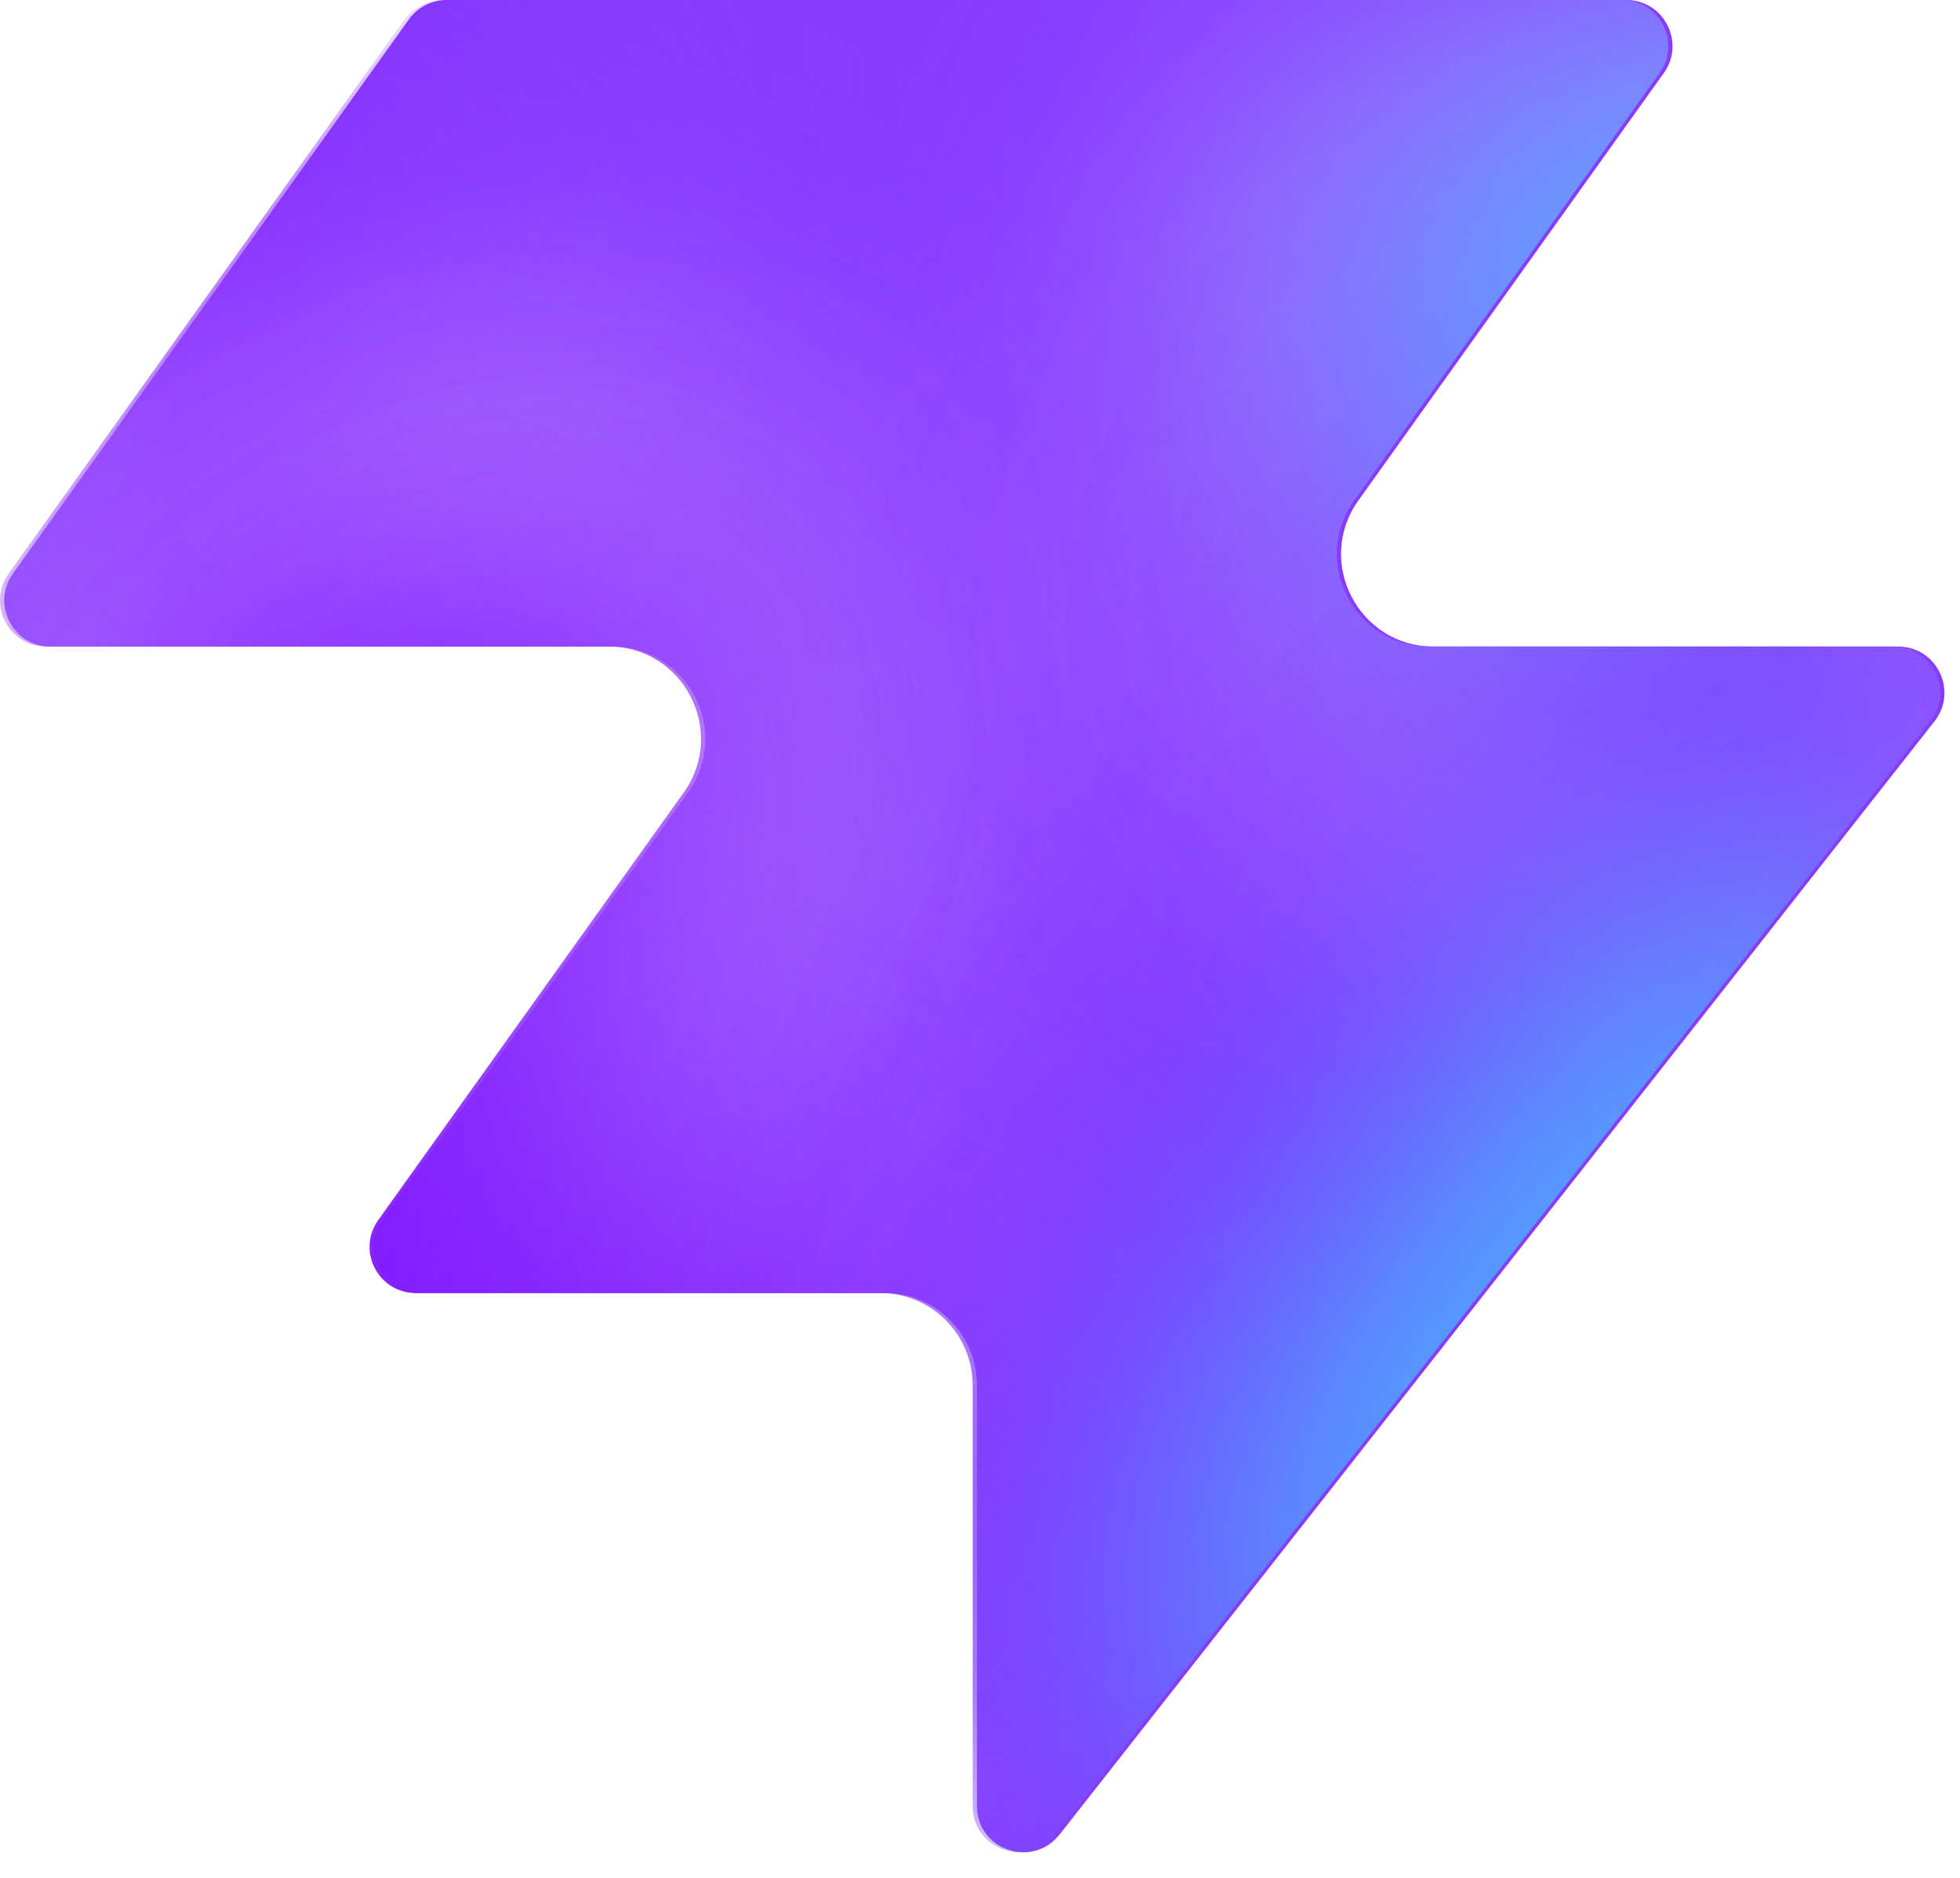
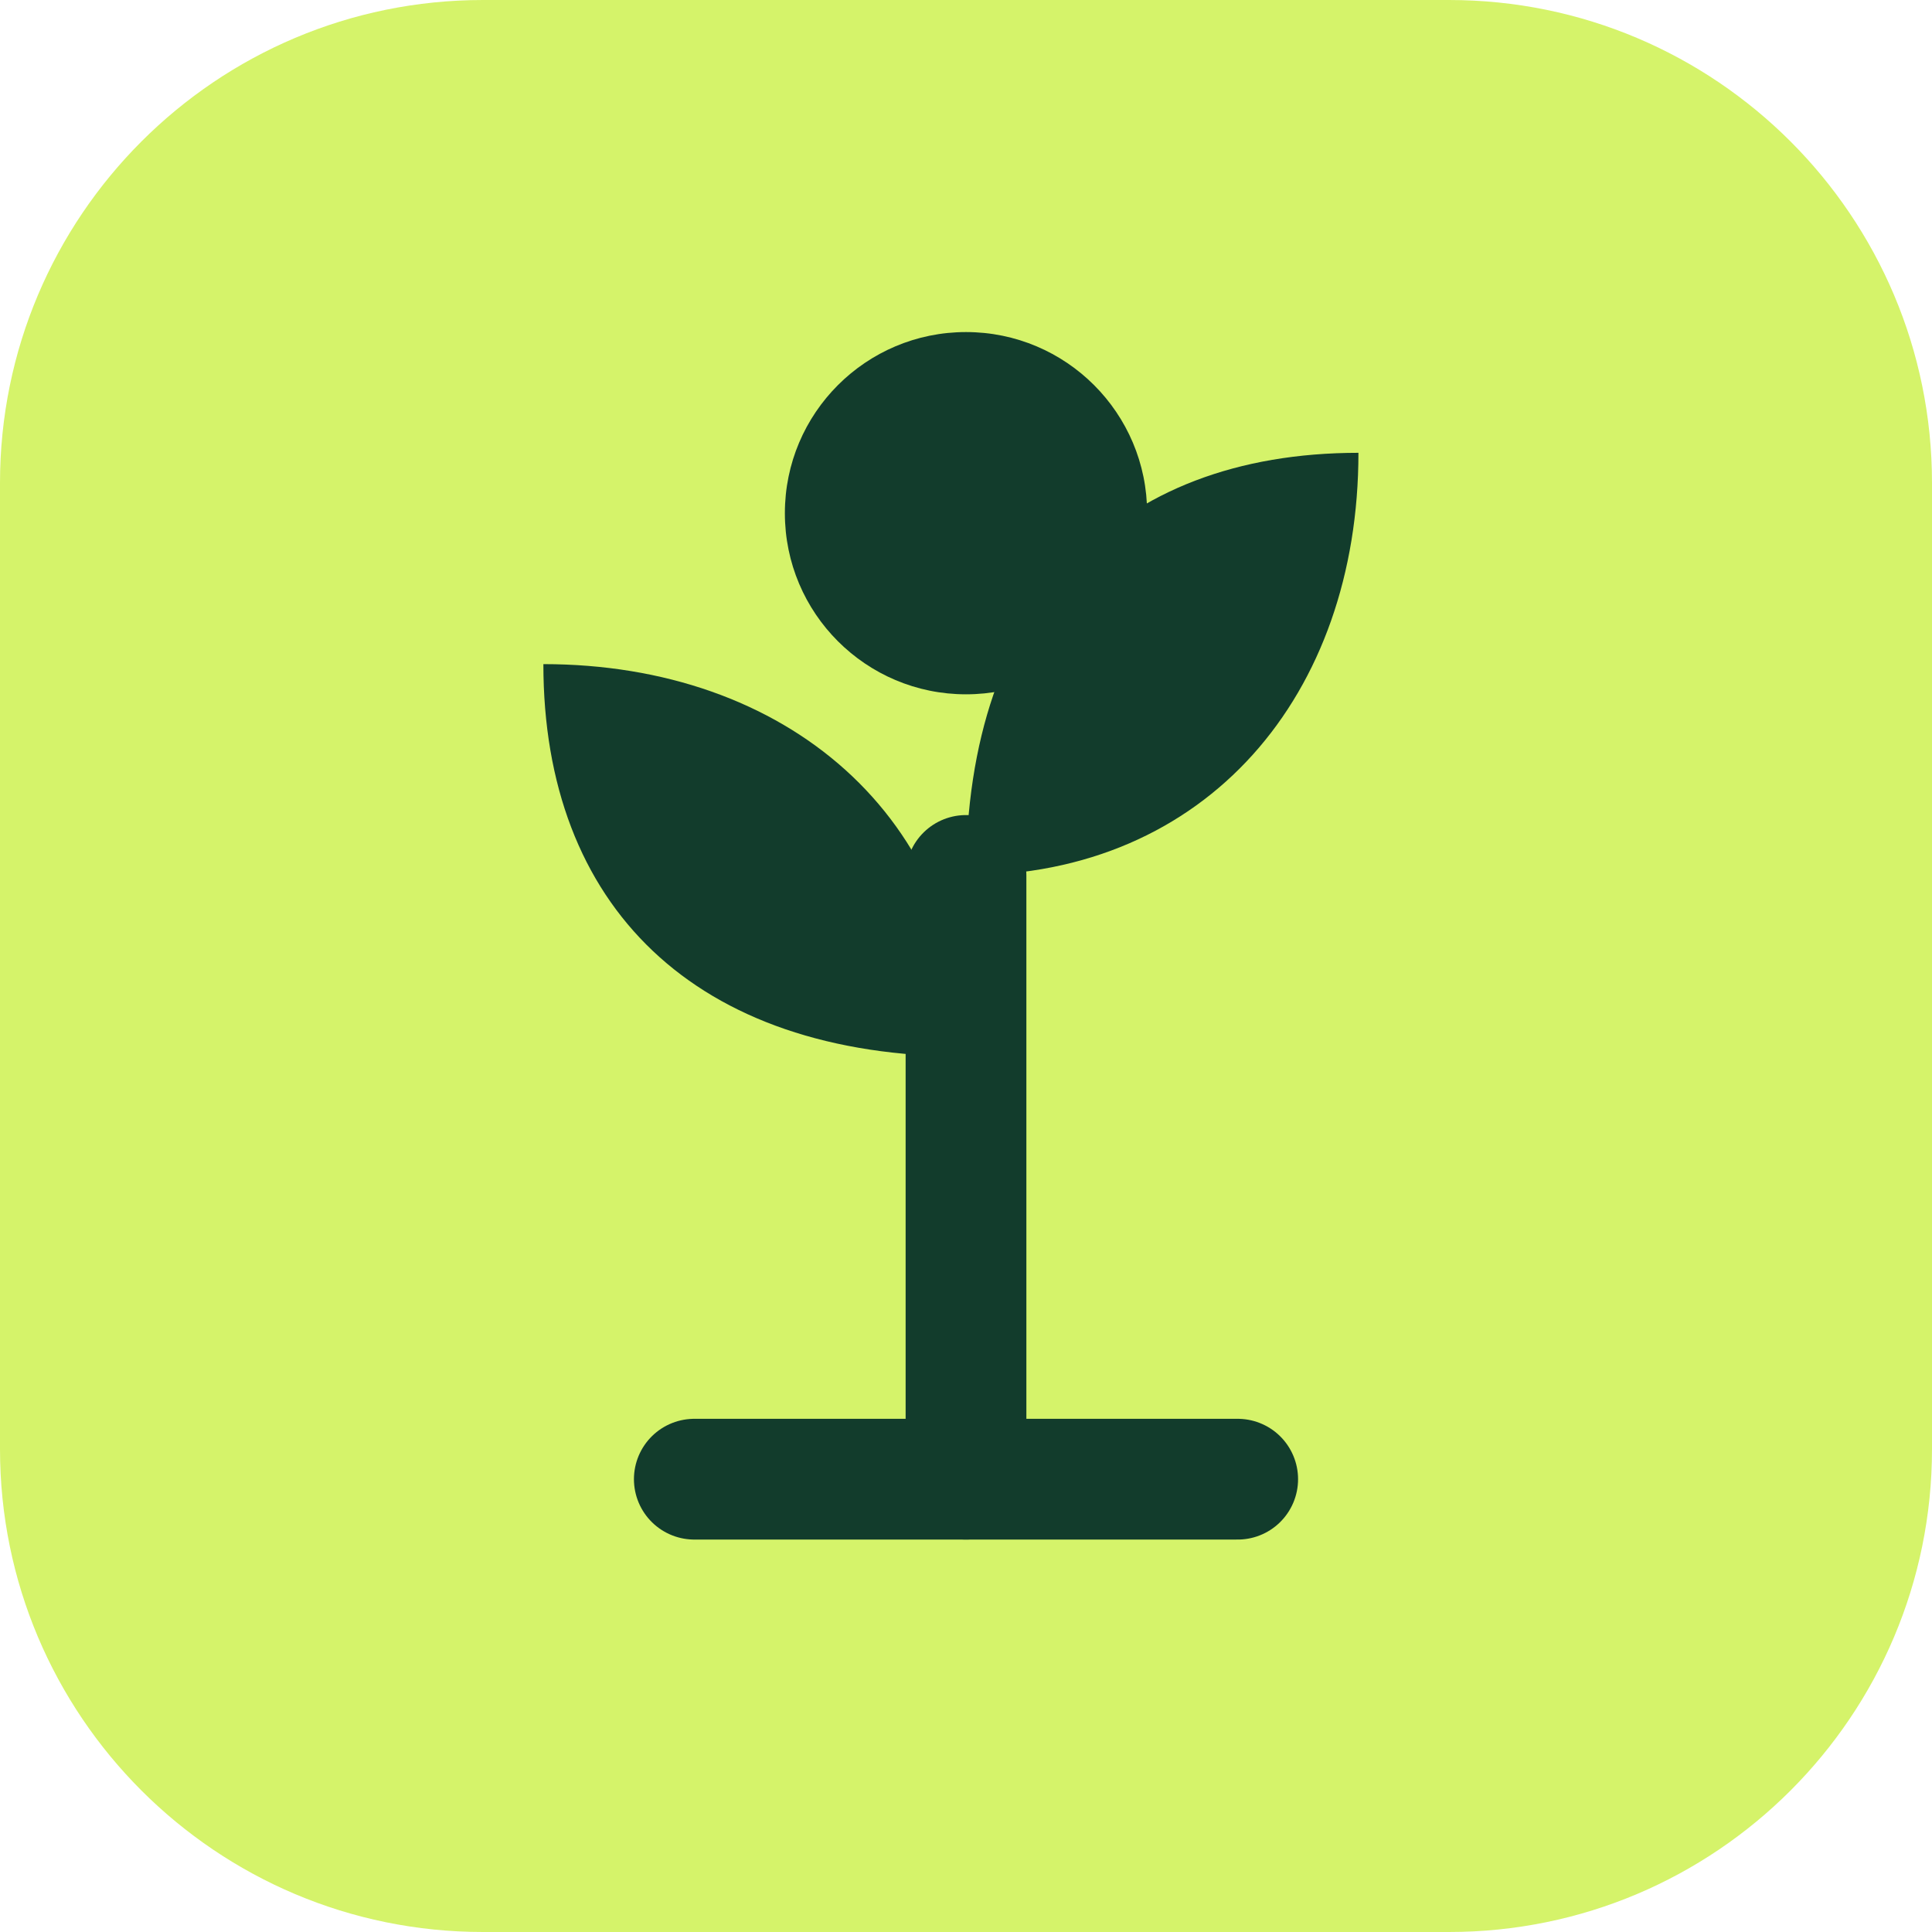
- <svg xmlns="http://www.w3.org/2000/svg" width="48" height="46" fill="none" viewBox="0 0 48 46">
-   <path fill="#863bff" d="M25.946 44.938c-.664.845-2.021.375-2.021-.698V33.937a2.26 2.26 0 0 0-2.262-2.262H10.287c-.92 0-1.456-1.04-.92-1.788l7.48-10.471c1.07-1.497 0-3.578-1.842-3.578H1.237c-.92 0-1.456-1.04-.92-1.788L10.013.474c.214-.297.556-.474.92-.474h28.894c.92 0 1.456 1.04.92 1.788l-7.48 10.471c-1.07 1.498 0 3.579 1.842 3.579h11.377c.943 0 1.473 1.088.89 1.83L25.947 44.94z" style="fill:#863bff;fill:color(display-p3 .525 .23 1);fill-opacity:1" />
-   <mask id="a" width="48" height="46" x="0" y="0" maskUnits="userSpaceOnUse" style="mask-type:alpha">
-     <path fill="#000" d="M25.842 44.938c-.664.844-2.021.375-2.021-.698V33.937a2.26 2.26 0 0 0-2.262-2.262H10.183c-.92 0-1.456-1.04-.92-1.788l7.48-10.471c1.07-1.498 0-3.579-1.842-3.579H1.133c-.92 0-1.456-1.04-.92-1.787L9.91.473c.214-.297.556-.474.92-.474h28.894c.92 0 1.456 1.04.92 1.788l-7.48 10.471c-1.07 1.498 0 3.578 1.842 3.578h11.377c.943 0 1.473 1.088.89 1.832L25.843 44.94z" style="fill:#000;fill-opacity:1" />
-   </mask>
-   <g mask="url(#a)">
-     <g filter="url(#b)">
-       <ellipse cx="5.508" cy="14.704" fill="#ede6ff" rx="5.508" ry="14.704" style="fill:#ede6ff;fill:color(display-p3 .927 .903 1);fill-opacity:1" transform="matrix(.00324 1 1 -.00324 -4.47 31.516)" />
-     </g>
-     <g filter="url(#c)">
-       <ellipse cx="10.399" cy="29.851" fill="#ede6ff" rx="10.399" ry="29.851" style="fill:#ede6ff;fill:color(display-p3 .927 .903 1);fill-opacity:1" transform="matrix(.00324 1 1 -.00324 -39.328 7.883)" />
-     </g>
-     <g filter="url(#d)">
-       <ellipse cx="5.508" cy="30.487" fill="#7e14ff" rx="5.508" ry="30.487" style="fill:#7e14ff;fill:color(display-p3 .492 .077 1);fill-opacity:1" transform="rotate(89.814 -25.913 -14.639)scale(1 -1)" />
-     </g>
-     <g filter="url(#e)">
-       <ellipse cx="5.508" cy="30.599" fill="#7e14ff" rx="5.508" ry="30.599" style="fill:#7e14ff;fill:color(display-p3 .492 .077 1);fill-opacity:1" transform="rotate(89.814 -32.644 -3.334)scale(1 -1)" />
-     </g>
-     <g filter="url(#f)">
-       <ellipse cx="5.508" cy="30.599" fill="#7e14ff" rx="5.508" ry="30.599" style="fill:#7e14ff;fill:color(display-p3 .492 .077 1);fill-opacity:1" transform="matrix(.00324 1 1 -.00324 -34.34 30.47)" />
-     </g>
-     <g filter="url(#g)">
-       <ellipse cx="14.072" cy="22.078" fill="#ede6ff" rx="14.072" ry="22.078" style="fill:#ede6ff;fill:color(display-p3 .927 .903 1);fill-opacity:1" transform="rotate(93.35 24.506 48.493)scale(-1 1)" />
-     </g>
-     <g filter="url(#h)">
-       <ellipse cx="3.47" cy="21.501" fill="#7e14ff" rx="3.47" ry="21.501" style="fill:#7e14ff;fill:color(display-p3 .492 .077 1);fill-opacity:1" transform="rotate(89.009 28.708 47.59)scale(-1 1)" />
-     </g>
-     <g filter="url(#i)">
-       <ellipse cx="3.47" cy="21.501" fill="#7e14ff" rx="3.47" ry="21.501" style="fill:#7e14ff;fill:color(display-p3 .492 .077 1);fill-opacity:1" transform="rotate(89.009 28.708 47.59)scale(-1 1)" />
-     </g>
-     <g filter="url(#j)">
-       <ellipse cx=".387" cy="8.972" fill="#7e14ff" rx="4.407" ry="29.108" style="fill:#7e14ff;fill:color(display-p3 .492 .077 1);fill-opacity:1" transform="rotate(39.51 .387 8.972)" />
-     </g>
-     <g filter="url(#k)">
-       <ellipse cx="47.523" cy="-6.092" fill="#7e14ff" rx="4.407" ry="29.108" style="fill:#7e14ff;fill:color(display-p3 .492 .077 1);fill-opacity:1" transform="rotate(37.892 47.523 -6.092)" />
-     </g>
-     <g filter="url(#l)">
-       <ellipse cx="41.412" cy="6.333" fill="#47bfff" rx="5.971" ry="9.665" style="fill:#47bfff;fill:color(display-p3 .28 .748 1);fill-opacity:1" transform="rotate(37.892 41.412 6.333)" />
-     </g>
-     <g filter="url(#m)">
-       <ellipse cx="-1.879" cy="38.332" fill="#7e14ff" rx="4.407" ry="29.108" style="fill:#7e14ff;fill:color(display-p3 .492 .077 1);fill-opacity:1" transform="rotate(37.892 -1.88 38.332)" />
-     </g>
-     <g filter="url(#n)">
-       <ellipse cx="-1.879" cy="38.332" fill="#7e14ff" rx="4.407" ry="29.108" style="fill:#7e14ff;fill:color(display-p3 .492 .077 1);fill-opacity:1" transform="rotate(37.892 -1.88 38.332)" />
-     </g>
-     <g filter="url(#o)">
-       <ellipse cx="35.651" cy="29.907" fill="#7e14ff" rx="4.407" ry="29.108" style="fill:#7e14ff;fill:color(display-p3 .492 .077 1);fill-opacity:1" transform="rotate(37.892 35.651 29.907)" />
-     </g>
-     <g filter="url(#p)">
-       <ellipse cx="38.418" cy="32.4" fill="#47bfff" rx="5.971" ry="15.297" style="fill:#47bfff;fill:color(display-p3 .28 .748 1);fill-opacity:1" transform="rotate(37.892 38.418 32.4)" />
-     </g>
-   </g>
-   <defs>
-     <filter id="b" width="60.045" height="41.654" x="-19.77" y="16.149" color-interpolation-filters="sRGB" filterUnits="userSpaceOnUse">
-       <feFlood flood-opacity="0" result="BackgroundImageFix" />
-       <feBlend in="SourceGraphic" in2="BackgroundImageFix" result="shape" />
-       <feGaussianBlur result="effect1_foregroundBlur_2002_17158" stdDeviation="7.659" />
-     </filter>
-     <filter id="c" width="90.34" height="51.437" x="-54.613" y="-7.533" color-interpolation-filters="sRGB" filterUnits="userSpaceOnUse">
-       <feFlood flood-opacity="0" result="BackgroundImageFix" />
-       <feBlend in="SourceGraphic" in2="BackgroundImageFix" result="shape" />
-       <feGaussianBlur result="effect1_foregroundBlur_2002_17158" stdDeviation="7.659" />
-     </filter>
-     <filter id="d" width="79.355" height="29.4" x="-49.64" y="2.03" color-interpolation-filters="sRGB" filterUnits="userSpaceOnUse">
-       <feFlood flood-opacity="0" result="BackgroundImageFix" />
-       <feBlend in="SourceGraphic" in2="BackgroundImageFix" result="shape" />
-       <feGaussianBlur result="effect1_foregroundBlur_2002_17158" stdDeviation="4.596" />
-     </filter>
-     <filter id="e" width="79.579" height="29.4" x="-45.045" y="20.029" color-interpolation-filters="sRGB" filterUnits="userSpaceOnUse">
-       <feFlood flood-opacity="0" result="BackgroundImageFix" />
-       <feBlend in="SourceGraphic" in2="BackgroundImageFix" result="shape" />
-       <feGaussianBlur result="effect1_foregroundBlur_2002_17158" stdDeviation="4.596" />
-     </filter>
-     <filter id="f" width="79.579" height="29.4" x="-43.513" y="21.178" color-interpolation-filters="sRGB" filterUnits="userSpaceOnUse">
-       <feFlood flood-opacity="0" result="BackgroundImageFix" />
-       <feBlend in="SourceGraphic" in2="BackgroundImageFix" result="shape" />
-       <feGaussianBlur result="effect1_foregroundBlur_2002_17158" stdDeviation="4.596" />
-     </filter>
-     <filter id="g" width="74.749" height="58.852" x="15.756" y="-17.901" color-interpolation-filters="sRGB" filterUnits="userSpaceOnUse">
-       <feFlood flood-opacity="0" result="BackgroundImageFix" />
-       <feBlend in="SourceGraphic" in2="BackgroundImageFix" result="shape" />
-       <feGaussianBlur result="effect1_foregroundBlur_2002_17158" stdDeviation="7.659" />
-     </filter>
-     <filter id="h" width="61.377" height="25.362" x="23.548" y="2.284" color-interpolation-filters="sRGB" filterUnits="userSpaceOnUse">
-       <feFlood flood-opacity="0" result="BackgroundImageFix" />
-       <feBlend in="SourceGraphic" in2="BackgroundImageFix" result="shape" />
-       <feGaussianBlur result="effect1_foregroundBlur_2002_17158" stdDeviation="4.596" />
-     </filter>
-     <filter id="i" width="61.377" height="25.362" x="23.548" y="2.284" color-interpolation-filters="sRGB" filterUnits="userSpaceOnUse">
-       <feFlood flood-opacity="0" result="BackgroundImageFix" />
-       <feBlend in="SourceGraphic" in2="BackgroundImageFix" result="shape" />
-       <feGaussianBlur result="effect1_foregroundBlur_2002_17158" stdDeviation="4.596" />
-     </filter>
-     <filter id="j" width="56.045" height="63.649" x="-27.636" y="-22.853" color-interpolation-filters="sRGB" filterUnits="userSpaceOnUse">
-       <feFlood flood-opacity="0" result="BackgroundImageFix" />
-       <feBlend in="SourceGraphic" in2="BackgroundImageFix" result="shape" />
-       <feGaussianBlur result="effect1_foregroundBlur_2002_17158" stdDeviation="4.596" />
-     </filter>
-     <filter id="k" width="54.814" height="64.646" x="20.116" y="-38.415" color-interpolation-filters="sRGB" filterUnits="userSpaceOnUse">
-       <feFlood flood-opacity="0" result="BackgroundImageFix" />
-       <feBlend in="SourceGraphic" in2="BackgroundImageFix" result="shape" />
-       <feGaussianBlur result="effect1_foregroundBlur_2002_17158" stdDeviation="4.596" />
-     </filter>
-     <filter id="l" width="33.541" height="35.313" x="24.641" y="-11.323" color-interpolation-filters="sRGB" filterUnits="userSpaceOnUse">
-       <feFlood flood-opacity="0" result="BackgroundImageFix" />
-       <feBlend in="SourceGraphic" in2="BackgroundImageFix" result="shape" />
-       <feGaussianBlur result="effect1_foregroundBlur_2002_17158" stdDeviation="4.596" />
-     </filter>
-     <filter id="m" width="54.814" height="64.646" x="-29.286" y="6.009" color-interpolation-filters="sRGB" filterUnits="userSpaceOnUse">
-       <feFlood flood-opacity="0" result="BackgroundImageFix" />
-       <feBlend in="SourceGraphic" in2="BackgroundImageFix" result="shape" />
-       <feGaussianBlur result="effect1_foregroundBlur_2002_17158" stdDeviation="4.596" />
-     </filter>
-     <filter id="n" width="54.814" height="64.646" x="-29.286" y="6.009" color-interpolation-filters="sRGB" filterUnits="userSpaceOnUse">
-       <feFlood flood-opacity="0" result="BackgroundImageFix" />
-       <feBlend in="SourceGraphic" in2="BackgroundImageFix" result="shape" />
-       <feGaussianBlur result="effect1_foregroundBlur_2002_17158" stdDeviation="4.596" />
-     </filter>
-     <filter id="o" width="54.814" height="64.646" x="8.244" y="-2.416" color-interpolation-filters="sRGB" filterUnits="userSpaceOnUse">
-       <feFlood flood-opacity="0" result="BackgroundImageFix" />
-       <feBlend in="SourceGraphic" in2="BackgroundImageFix" result="shape" />
-       <feGaussianBlur result="effect1_foregroundBlur_2002_17158" stdDeviation="4.596" />
-     </filter>
-     <filter id="p" width="39.409" height="43.623" x="18.713" y="10.588" color-interpolation-filters="sRGB" filterUnits="userSpaceOnUse">
-       <feFlood flood-opacity="0" result="BackgroundImageFix" />
-       <feBlend in="SourceGraphic" in2="BackgroundImageFix" result="shape" />
-       <feGaussianBlur result="effect1_foregroundBlur_2002_17158" stdDeviation="4.596" />
-     </filter>
-   </defs>
+ <svg xmlns="http://www.w3.org/2000/svg" viewBox="0 0 64 64" role="img" aria-label="FlowerOps AI">
+   <rect width="64" height="64" rx="16" fill="#d5f36a" />
+   <path d="M32 49V29" fill="none" stroke="#123c2c" stroke-width="4" stroke-linecap="round" />
+   <path d="M32 35c-9 0-14-5-14-13 8 0 14 5 14 13Zm0-6c0-9 5-14 13-14 0 8-5 14-13 14Z" fill="#123c2c" />
+   <circle cx="32" cy="17" r="6" fill="#123c2c" />
+   <path d="M23 49h18" fill="none" stroke="#123c2c" stroke-width="4" stroke-linecap="round" />
</svg>
